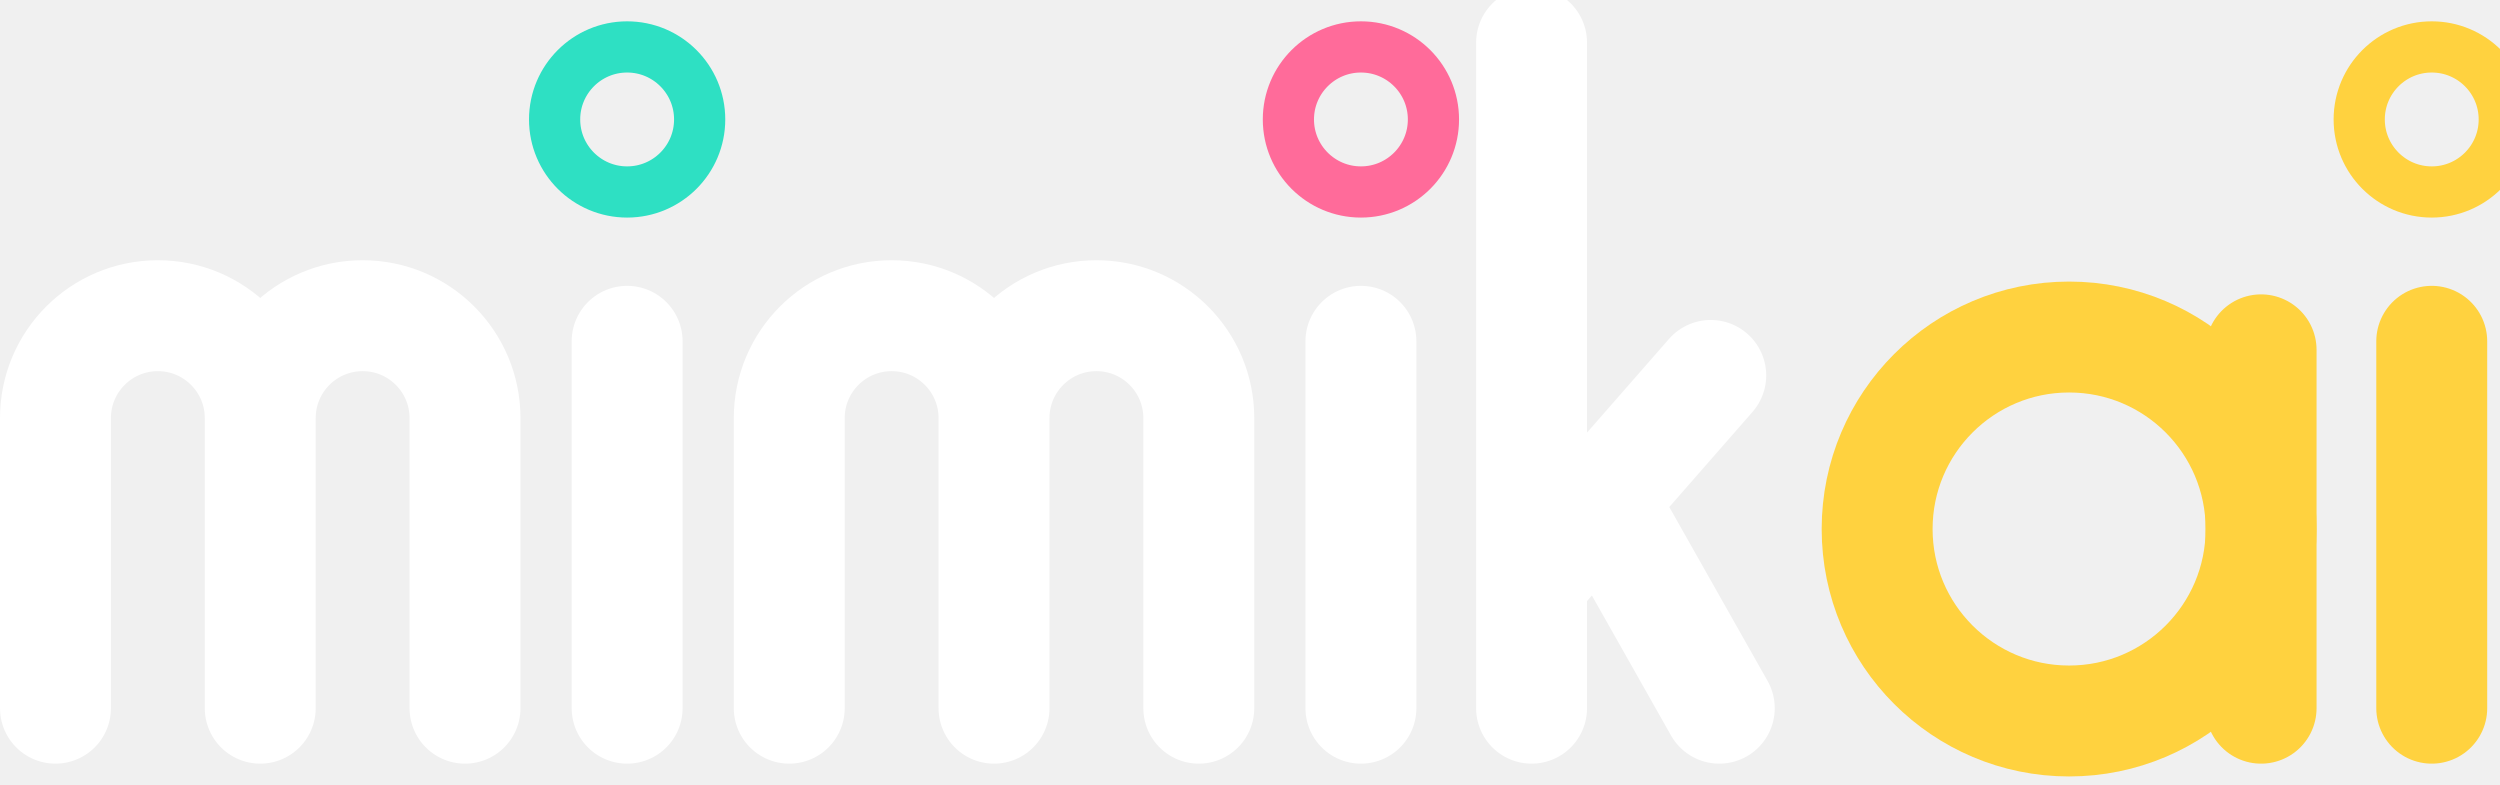
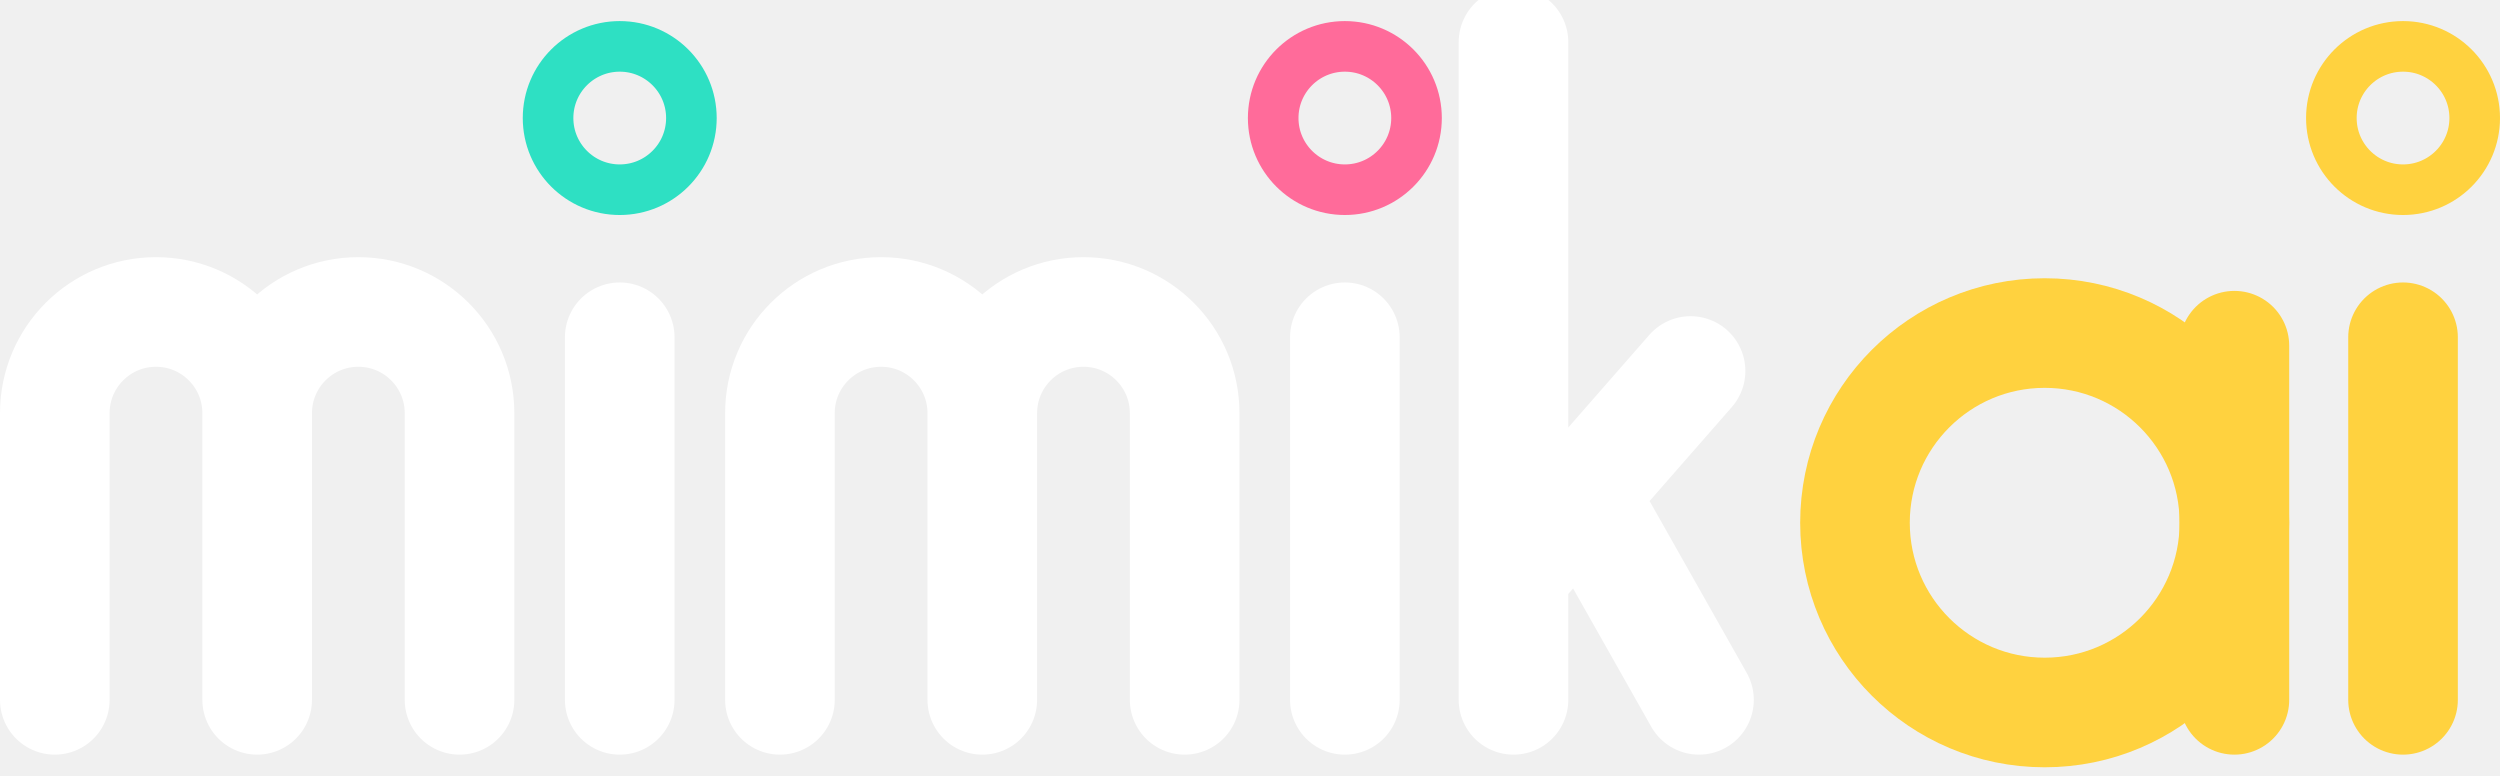
- <svg xmlns="http://www.w3.org/2000/svg" viewBox="17 30 586 184" width="586" height="184" role="img" aria-label="mimikai">
+ <svg xmlns="http://www.w3.org/2000/svg" viewBox="17 30 593 184" width="593" height="184" role="img" aria-label="mimikai">
  <path d="M30 196 V128 A24 24 0 0 1 78 128 V196 M78 128 A24 24 0 0 1 126 128 V196 M164 196 V110 M202 196 V128 A24 24 0 0 1 250 128 V196 M250 128 A24 24 0 0 1 298 128 V196 M336 196 V110 M376 196 V40 M376 166 L418 118 M394 150 L420 196" fill="none" stroke="#FFFFFF" stroke-width="26" stroke-linecap="round" stroke-linejoin="round" />
  <circle cx="502" cy="154" r="45" fill="none" stroke="#FFD23F" stroke-width="26" />
  <path d="M547 112 V196 M587 196 V110" fill="none" stroke="#FFD23F" stroke-width="26" stroke-linecap="round" />
  <circle cx="164" cy="58" r="17" fill="none" stroke="#2EE0C3" stroke-width="12" />
  <circle cx="336" cy="58" r="17" fill="none" stroke="#FF6B9A" stroke-width="12" />
  <circle cx="587" cy="58" r="17" fill="none" stroke="#FFD23F" stroke-width="12" />
</svg>
